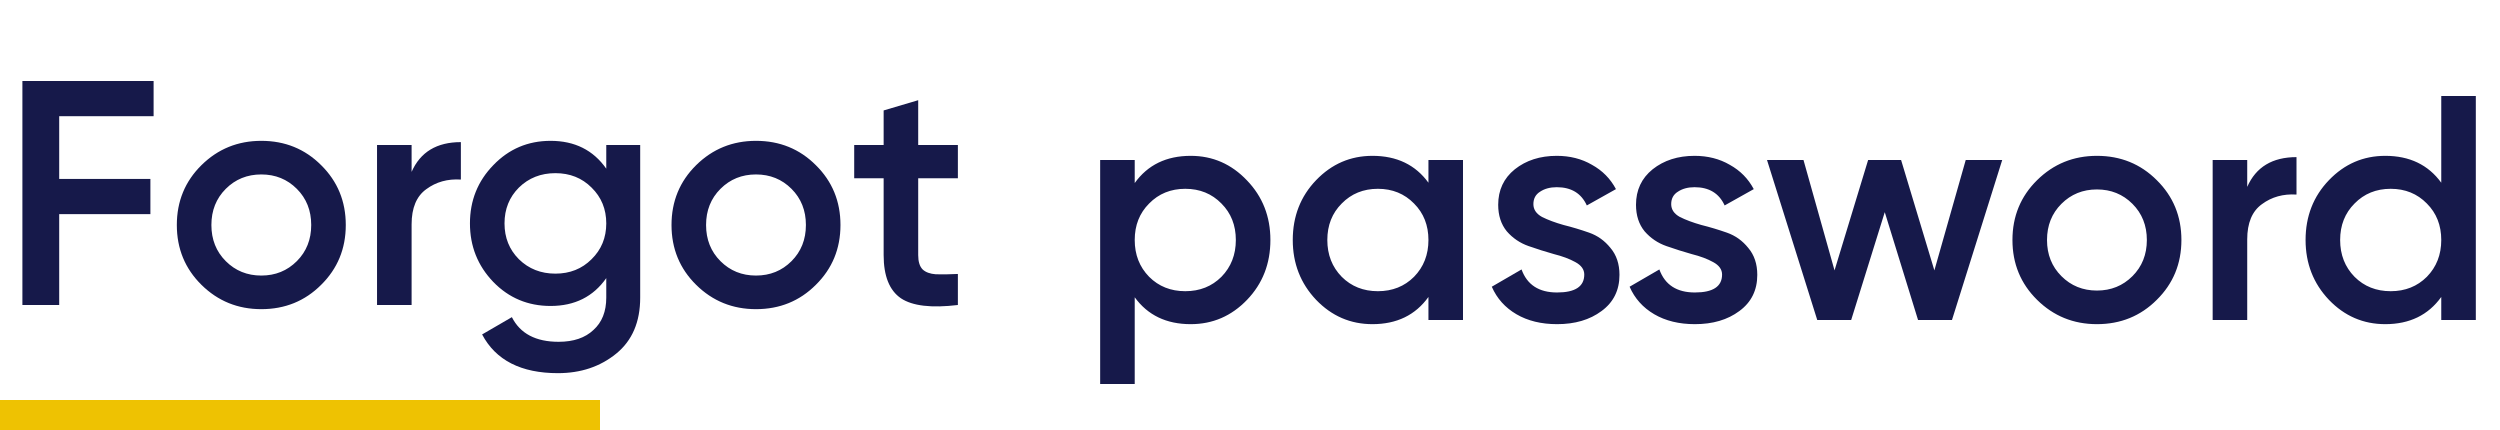
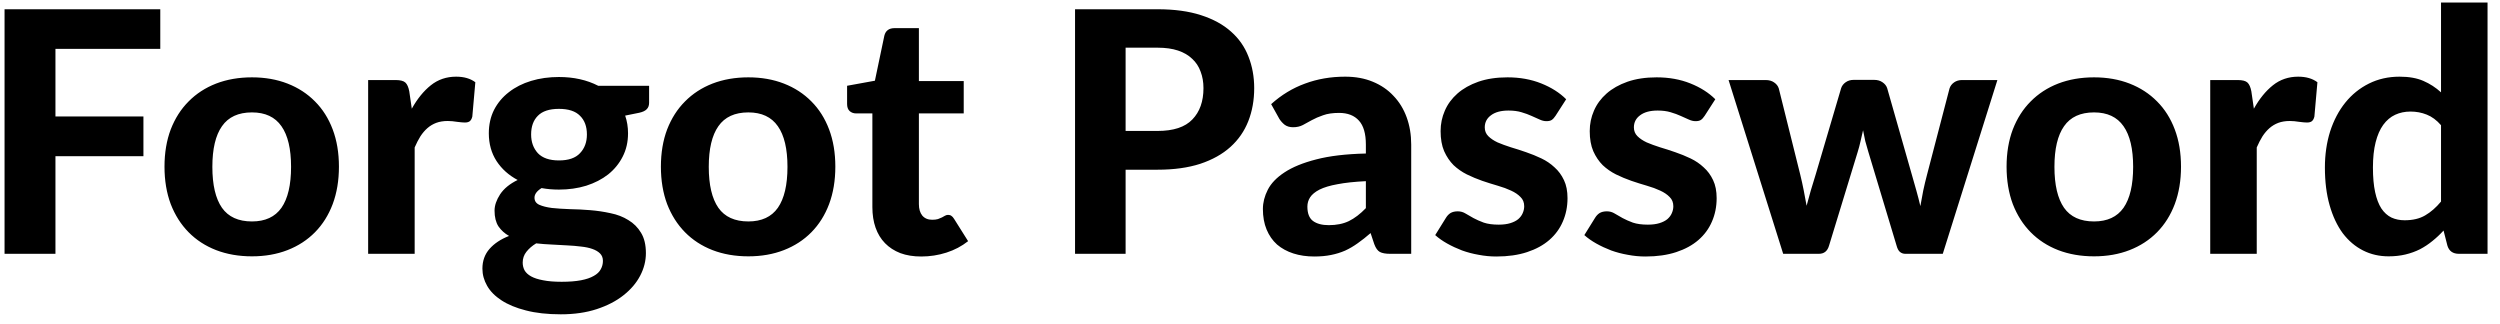
- <svg xmlns="http://www.w3.org/2000/svg" width="250" height="43" viewBox="0 0 250 43" fill="none">
-   <path d="M15.36 11.62H5.92V17.892H15.04V21.412H5.92V30.5H2.24V8.1H15.36V11.62ZM26.131 30.916C23.784 30.916 21.789 30.105 20.146 28.484C18.504 26.863 17.683 24.868 17.683 22.5C17.683 20.132 18.504 18.137 20.146 16.516C21.789 14.895 23.784 14.084 26.131 14.084C28.498 14.084 30.493 14.895 32.114 16.516C33.757 18.137 34.578 20.132 34.578 22.5C34.578 24.868 33.757 26.863 32.114 28.484C30.493 30.105 28.498 30.916 26.131 30.916ZM22.578 26.116C23.538 27.076 24.723 27.556 26.131 27.556C27.538 27.556 28.723 27.076 29.683 26.116C30.642 25.156 31.122 23.951 31.122 22.5C31.122 21.049 30.642 19.844 29.683 18.884C28.723 17.924 27.538 17.444 26.131 17.444C24.723 17.444 23.538 17.924 22.578 18.884C21.619 19.844 21.139 21.049 21.139 22.5C21.139 23.951 21.619 25.156 22.578 26.116ZM41.16 17.188C42.034 15.204 43.677 14.212 46.087 14.212V17.956C44.765 17.871 43.613 18.191 42.632 18.916C41.65 19.62 41.16 20.793 41.16 22.436V30.5H37.703V14.5H41.16V17.188ZM60.627 14.5H64.019V29.764C64.019 32.196 63.219 34.063 61.619 35.364C60.019 36.665 58.078 37.316 55.795 37.316C52.104 37.316 49.576 36.025 48.211 33.444L51.187 31.716C52.019 33.359 53.576 34.18 55.859 34.18C57.352 34.18 58.515 33.785 59.347 32.996C60.2 32.228 60.627 31.151 60.627 29.764V27.812C59.326 29.668 57.47 30.596 55.059 30.596C52.798 30.596 50.888 29.796 49.331 28.196C47.774 26.575 46.995 24.623 46.995 22.34C46.995 20.057 47.774 18.116 49.331 16.516C50.888 14.895 52.798 14.084 55.059 14.084C57.47 14.084 59.326 15.012 60.627 16.868V14.5ZM51.891 25.924C52.872 26.884 54.088 27.364 55.539 27.364C56.99 27.364 58.195 26.884 59.155 25.924C60.136 24.964 60.627 23.769 60.627 22.34C60.627 20.911 60.136 19.716 59.155 18.756C58.195 17.796 56.99 17.316 55.539 17.316C54.088 17.316 52.872 17.796 51.891 18.756C50.931 19.716 50.451 20.911 50.451 22.34C50.451 23.769 50.931 24.964 51.891 25.924ZM75.599 30.916C73.253 30.916 71.258 30.105 69.615 28.484C67.973 26.863 67.151 24.868 67.151 22.5C67.151 20.132 67.973 18.137 69.615 16.516C71.258 14.895 73.253 14.084 75.599 14.084C77.967 14.084 79.962 14.895 81.583 16.516C83.226 18.137 84.047 20.132 84.047 22.5C84.047 24.868 83.226 26.863 81.583 28.484C79.962 30.105 77.967 30.916 75.599 30.916ZM72.047 26.116C73.007 27.076 74.191 27.556 75.599 27.556C77.007 27.556 78.191 27.076 79.151 26.116C80.111 25.156 80.591 23.951 80.591 22.5C80.591 21.049 80.111 19.844 79.151 18.884C78.191 17.924 77.007 17.444 75.599 17.444C74.191 17.444 73.007 17.924 72.047 18.884C71.087 19.844 70.607 21.049 70.607 22.5C70.607 23.951 71.087 25.156 72.047 26.116ZM95.788 17.828H91.82V25.508C91.82 26.169 91.969 26.649 92.268 26.948C92.566 27.225 93.004 27.385 93.58 27.428C94.177 27.449 94.913 27.439 95.788 27.396V30.5C93.142 30.82 91.244 30.596 90.092 29.828C88.94 29.039 88.364 27.599 88.364 25.508V17.828H85.42V14.5H88.364V11.044L91.82 10.02V14.5H95.788V17.828Z" fill="#16194A" />
-   <path d="M60 41.5H0" stroke="#EEC202" stroke-width="3" />
-   <path d="M119.072 15.584C121.269 15.584 123.147 16.405 124.704 18.048C126.261 19.669 127.04 21.653 127.04 24C127.04 26.368 126.261 28.363 124.704 29.984C123.147 31.605 121.269 32.416 119.072 32.416C116.64 32.416 114.773 31.52 113.472 29.728V38.4H110.016V16H113.472V18.304C114.773 16.491 116.64 15.584 119.072 15.584ZM114.912 27.68C115.872 28.64 117.077 29.12 118.528 29.12C119.979 29.12 121.184 28.64 122.144 27.68C123.104 26.699 123.584 25.472 123.584 24C123.584 22.528 123.104 21.312 122.144 20.352C121.184 19.371 119.979 18.88 118.528 18.88C117.077 18.88 115.872 19.371 114.912 20.352C113.952 21.312 113.472 22.528 113.472 24C113.472 25.472 113.952 26.699 114.912 27.68ZM142.844 16H146.3V32H142.844V29.696C141.543 31.509 139.676 32.416 137.244 32.416C135.047 32.416 133.17 31.605 131.612 29.984C130.055 28.341 129.276 26.347 129.276 24C129.276 21.632 130.055 19.637 131.612 18.016C133.17 16.395 135.047 15.584 137.244 15.584C139.676 15.584 141.543 16.48 142.844 18.272V16ZM134.172 27.68C135.132 28.64 136.338 29.12 137.788 29.12C139.239 29.12 140.444 28.64 141.404 27.68C142.364 26.699 142.844 25.472 142.844 24C142.844 22.528 142.364 21.312 141.404 20.352C140.444 19.371 139.239 18.88 137.788 18.88C136.338 18.88 135.132 19.371 134.172 20.352C133.212 21.312 132.732 22.528 132.732 24C132.732 25.472 133.212 26.699 134.172 27.68ZM153.339 20.416C153.339 20.949 153.627 21.376 154.203 21.696C154.8 21.995 155.515 22.261 156.347 22.496C157.2 22.709 158.053 22.965 158.907 23.264C159.76 23.563 160.475 24.075 161.051 24.8C161.648 25.504 161.947 26.4 161.947 27.488C161.947 29.024 161.349 30.229 160.155 31.104C158.981 31.979 157.499 32.416 155.707 32.416C154.128 32.416 152.773 32.085 151.643 31.424C150.512 30.763 149.691 29.845 149.179 28.672L152.155 26.944C152.709 28.48 153.893 29.248 155.707 29.248C157.52 29.248 158.427 28.651 158.427 27.456C158.427 26.944 158.128 26.528 157.531 26.208C156.955 25.888 156.24 25.621 155.387 25.408C154.555 25.173 153.712 24.907 152.859 24.608C152.005 24.309 151.28 23.819 150.683 23.136C150.107 22.432 149.819 21.547 149.819 20.48C149.819 19.008 150.373 17.824 151.483 16.928C152.613 16.032 154.011 15.584 155.675 15.584C156.997 15.584 158.171 15.883 159.195 16.48C160.24 17.056 161.04 17.867 161.595 18.912L158.683 20.544C158.128 19.328 157.125 18.72 155.675 18.72C155.013 18.72 154.459 18.869 154.011 19.168C153.563 19.445 153.339 19.861 153.339 20.416ZM167.12 20.416C167.12 20.949 167.408 21.376 167.984 21.696C168.581 21.995 169.296 22.261 170.128 22.496C170.981 22.709 171.835 22.965 172.688 23.264C173.541 23.563 174.256 24.075 174.832 24.8C175.429 25.504 175.728 26.4 175.728 27.488C175.728 29.024 175.131 30.229 173.936 31.104C172.763 31.979 171.28 32.416 169.488 32.416C167.909 32.416 166.555 32.085 165.424 31.424C164.293 30.763 163.472 29.845 162.96 28.672L165.936 26.944C166.491 28.48 167.675 29.248 169.488 29.248C171.301 29.248 172.208 28.651 172.208 27.456C172.208 26.944 171.909 26.528 171.312 26.208C170.736 25.888 170.021 25.621 169.168 25.408C168.336 25.173 167.493 24.907 166.64 24.608C165.787 24.309 165.061 23.819 164.464 23.136C163.888 22.432 163.6 21.547 163.6 20.48C163.6 19.008 164.155 17.824 165.264 16.928C166.395 16.032 167.792 15.584 169.456 15.584C170.779 15.584 171.952 15.883 172.976 16.48C174.021 17.056 174.821 17.867 175.376 18.912L172.464 20.544C171.909 19.328 170.907 18.72 169.456 18.72C168.795 18.72 168.24 18.869 167.792 19.168C167.344 19.445 167.12 19.861 167.12 20.416ZM196.573 16H200.221L195.197 32H191.805L188.477 21.216L185.117 32H181.725L176.701 16H180.349L183.453 27.04L186.813 16H190.109L193.437 27.04L196.573 16ZM209.693 32.416C207.346 32.416 205.352 31.605 203.709 29.984C202.066 28.363 201.245 26.368 201.245 24C201.245 21.632 202.066 19.637 203.709 18.016C205.352 16.395 207.346 15.584 209.693 15.584C212.061 15.584 214.056 16.395 215.677 18.016C217.32 19.637 218.141 21.632 218.141 24C218.141 26.368 217.32 28.363 215.677 29.984C214.056 31.605 212.061 32.416 209.693 32.416ZM206.141 27.616C207.101 28.576 208.285 29.056 209.693 29.056C211.101 29.056 212.285 28.576 213.245 27.616C214.205 26.656 214.685 25.451 214.685 24C214.685 22.549 214.205 21.344 213.245 20.384C212.285 19.424 211.101 18.944 209.693 18.944C208.285 18.944 207.101 19.424 206.141 20.384C205.181 21.344 204.701 22.549 204.701 24C204.701 25.451 205.181 26.656 206.141 27.616ZM224.722 18.688C225.597 16.704 227.239 15.712 229.65 15.712V19.456C228.327 19.371 227.175 19.691 226.194 20.416C225.213 21.12 224.722 22.293 224.722 23.936V32H221.266V16H224.722V18.688ZM244.126 9.6H247.582V32H244.126V29.696C242.824 31.509 240.958 32.416 238.526 32.416C236.328 32.416 234.451 31.605 232.894 29.984C231.336 28.341 230.558 26.347 230.558 24C230.558 21.632 231.336 19.637 232.894 18.016C234.451 16.395 236.328 15.584 238.526 15.584C240.958 15.584 242.824 16.48 244.126 18.272V9.6ZM235.454 27.68C236.414 28.64 237.619 29.12 239.07 29.12C240.52 29.12 241.726 28.64 242.686 27.68C243.646 26.699 244.126 25.472 244.126 24C244.126 22.528 243.646 21.312 242.686 20.352C241.726 19.371 240.52 18.88 239.07 18.88C237.619 18.88 236.414 19.371 235.454 20.352C234.494 21.312 234.014 22.528 234.014 24C234.014 25.472 234.494 26.699 235.454 27.68Z" fill="#16194A" />
+ <svg xmlns="http://www.w3.org/2000/svg" width="178" height="23" viewBox="0 0 178 23" fill="none">
+   <path d="M3.948 3.479V8.291H10.212V11.123H3.948V18.071H0.324V0.659H11.412V3.479H3.948ZM17.94 5.507C18.868 5.507 19.712 5.655 20.472 5.951C21.232 6.247 21.884 6.671 22.428 7.223C22.972 7.767 23.392 8.431 23.688 9.215C23.984 9.999 24.132 10.883 24.132 11.867C24.132 12.851 23.984 13.739 23.688 14.531C23.392 15.315 22.972 15.983 22.428 16.535C21.884 17.087 21.232 17.511 20.472 17.807C19.712 18.103 18.868 18.251 17.94 18.251C17.004 18.251 16.152 18.103 15.384 17.807C14.624 17.511 13.972 17.087 13.428 16.535C12.884 15.983 12.46 15.315 12.156 14.531C11.86 13.739 11.712 12.851 11.712 11.867C11.712 10.883 11.86 9.999 12.156 9.215C12.46 8.431 12.884 7.767 13.428 7.223C13.972 6.671 14.624 6.247 15.384 5.951C16.152 5.655 17.004 5.507 17.94 5.507ZM17.94 15.767C18.884 15.767 19.584 15.443 20.04 14.795C20.496 14.139 20.724 13.167 20.724 11.879C20.724 10.599 20.496 9.635 20.04 8.987C19.584 8.331 18.884 8.003 17.94 8.003C16.972 8.003 16.26 8.331 15.804 8.987C15.348 9.635 15.12 10.599 15.12 11.879C15.12 13.167 15.348 14.139 15.804 14.795C16.26 15.443 16.972 15.767 17.94 15.767ZM29.32 7.739C29.712 7.035 30.164 6.479 30.676 6.071C31.188 5.663 31.788 5.459 32.476 5.459C33.036 5.459 33.492 5.591 33.844 5.855L33.628 8.303C33.588 8.463 33.524 8.575 33.436 8.639C33.356 8.695 33.244 8.723 33.1 8.723C32.972 8.723 32.788 8.707 32.548 8.675C32.308 8.635 32.084 8.615 31.876 8.615C31.572 8.615 31.3 8.659 31.06 8.747C30.828 8.835 30.62 8.959 30.436 9.119C30.252 9.279 30.084 9.475 29.932 9.707C29.788 9.939 29.652 10.203 29.524 10.499V18.071H26.212V5.699H28.168C28.504 5.699 28.736 5.759 28.864 5.879C28.992 5.999 29.084 6.207 29.14 6.503L29.32 7.739ZM39.796 11.423C40.476 11.423 40.976 11.251 41.296 10.907C41.624 10.563 41.788 10.119 41.788 9.575C41.788 9.007 41.624 8.563 41.296 8.243C40.976 7.915 40.476 7.751 39.796 7.751C39.116 7.751 38.616 7.915 38.296 8.243C37.976 8.563 37.816 9.007 37.816 9.575C37.816 10.111 37.976 10.555 38.296 10.907C38.624 11.251 39.124 11.423 39.796 11.423ZM42.928 18.575C42.928 18.359 42.86 18.183 42.724 18.047C42.588 17.911 42.404 17.803 42.172 17.723C41.948 17.643 41.68 17.587 41.368 17.555C41.056 17.515 40.724 17.487 40.372 17.471C40.02 17.447 39.656 17.427 39.28 17.411C38.904 17.395 38.536 17.367 38.176 17.327C37.896 17.495 37.664 17.695 37.48 17.927C37.304 18.151 37.216 18.407 37.216 18.695C37.216 18.895 37.26 19.079 37.348 19.247C37.444 19.415 37.6 19.559 37.816 19.679C38.032 19.799 38.316 19.891 38.668 19.955C39.02 20.027 39.46 20.063 39.988 20.063C40.532 20.063 40.992 20.027 41.368 19.955C41.744 19.883 42.048 19.779 42.28 19.643C42.512 19.515 42.676 19.359 42.772 19.175C42.876 18.991 42.928 18.791 42.928 18.575ZM46.216 6.107V7.319C46.216 7.511 46.16 7.663 46.048 7.775C45.944 7.887 45.768 7.971 45.52 8.027L44.512 8.231C44.648 8.623 44.716 9.043 44.716 9.491C44.716 10.107 44.588 10.663 44.332 11.159C44.084 11.647 43.74 12.067 43.3 12.419C42.86 12.763 42.34 13.031 41.74 13.223C41.14 13.407 40.492 13.499 39.796 13.499C39.356 13.499 38.944 13.463 38.56 13.391C38.224 13.599 38.056 13.827 38.056 14.075C38.056 14.307 38.168 14.475 38.392 14.579C38.624 14.683 38.924 14.759 39.292 14.807C39.668 14.847 40.092 14.875 40.564 14.891C41.044 14.899 41.528 14.923 42.016 14.963C42.512 15.003 42.996 15.075 43.468 15.179C43.948 15.275 44.372 15.439 44.74 15.671C45.116 15.895 45.416 16.195 45.64 16.571C45.872 16.947 45.988 17.431 45.988 18.023C45.988 18.575 45.852 19.111 45.58 19.631C45.308 20.151 44.912 20.615 44.392 21.023C43.88 21.431 43.248 21.759 42.496 22.007C41.744 22.255 40.888 22.379 39.928 22.379C38.976 22.379 38.148 22.287 37.444 22.103C36.748 21.927 36.168 21.687 35.704 21.383C35.248 21.087 34.908 20.743 34.684 20.351C34.46 19.959 34.348 19.551 34.348 19.127C34.348 18.575 34.516 18.107 34.852 17.723C35.188 17.339 35.652 17.031 36.244 16.799C35.932 16.623 35.68 16.395 35.488 16.115C35.304 15.827 35.212 15.455 35.212 14.999C35.212 14.631 35.344 14.243 35.608 13.835C35.88 13.427 36.296 13.087 36.856 12.815C36.224 12.479 35.724 12.031 35.356 11.471C34.988 10.903 34.804 10.243 34.804 9.491C34.804 8.875 34.928 8.319 35.176 7.823C35.432 7.327 35.784 6.907 36.232 6.563C36.68 6.211 37.208 5.943 37.816 5.759C38.424 5.575 39.084 5.483 39.796 5.483C40.852 5.483 41.784 5.691 42.592 6.107H46.216ZM53.284 5.507C54.212 5.507 55.056 5.655 55.816 5.951C56.576 6.247 57.228 6.671 57.772 7.223C58.316 7.767 58.736 8.431 59.032 9.215C59.328 9.999 59.476 10.883 59.476 11.867C59.476 12.851 59.328 13.739 59.032 14.531C58.736 15.315 58.316 15.983 57.772 16.535C57.228 17.087 56.576 17.511 55.816 17.807C55.056 18.103 54.212 18.251 53.284 18.251C52.348 18.251 51.496 18.103 50.728 17.807C49.968 17.511 49.316 17.087 48.772 16.535C48.228 15.983 47.804 15.315 47.5 14.531C47.204 13.739 47.056 12.851 47.056 11.867C47.056 10.883 47.204 9.999 47.5 9.215C47.804 8.431 48.228 7.767 48.772 7.223C49.316 6.671 49.968 6.247 50.728 5.951C51.496 5.655 52.348 5.507 53.284 5.507ZM53.284 15.767C54.228 15.767 54.928 15.443 55.384 14.795C55.84 14.139 56.068 13.167 56.068 11.879C56.068 10.599 55.84 9.635 55.384 8.987C54.928 8.331 54.228 8.003 53.284 8.003C52.316 8.003 51.604 8.331 51.148 8.987C50.692 9.635 50.464 10.599 50.464 11.879C50.464 13.167 50.692 14.139 51.148 14.795C51.604 15.443 52.316 15.767 53.284 15.767ZM65.593 18.263C65.033 18.263 64.537 18.183 64.105 18.023C63.673 17.855 63.309 17.619 63.013 17.315C62.717 17.011 62.493 16.643 62.341 16.211C62.189 15.779 62.113 15.291 62.113 14.747V8.075H60.949C60.773 8.075 60.621 8.019 60.493 7.907C60.373 7.795 60.313 7.627 60.313 7.403V6.107L62.293 5.747L62.965 2.543C63.053 2.183 63.297 2.003 63.697 2.003H65.425V5.771H68.617V8.075H65.425V14.531C65.425 14.875 65.505 15.147 65.665 15.347C65.833 15.547 66.069 15.647 66.373 15.647C66.533 15.647 66.669 15.631 66.781 15.599C66.893 15.559 66.989 15.519 67.069 15.479C67.149 15.431 67.221 15.391 67.285 15.359C67.357 15.319 67.429 15.299 67.501 15.299C67.597 15.299 67.677 15.323 67.741 15.371C67.805 15.411 67.869 15.483 67.933 15.587L68.929 17.171C68.473 17.531 67.957 17.803 67.381 17.987C66.805 18.171 66.209 18.263 65.593 18.263ZM82.423 9.323C83.551 9.323 84.375 9.051 84.895 8.507C85.423 7.963 85.687 7.219 85.687 6.275C85.687 5.843 85.619 5.451 85.483 5.099C85.355 4.739 85.155 4.435 84.883 4.187C84.619 3.931 84.283 3.735 83.875 3.599C83.467 3.463 82.983 3.395 82.423 3.395H80.143V9.323H82.423ZM82.423 0.659C83.615 0.659 84.643 0.799 85.507 1.079C86.379 1.359 87.095 1.751 87.655 2.255C88.215 2.751 88.627 3.343 88.891 4.031C89.163 4.719 89.299 5.467 89.299 6.275C89.299 7.131 89.159 7.915 88.879 8.627C88.599 9.339 88.175 9.951 87.607 10.463C87.039 10.975 86.323 11.375 85.459 11.663C84.595 11.943 83.583 12.083 82.423 12.083H80.143V18.071H76.543V0.659H82.423ZM97.25 12.899C96.442 12.939 95.77 13.011 95.234 13.115C94.698 13.211 94.27 13.339 93.95 13.499C93.638 13.659 93.414 13.843 93.278 14.051C93.15 14.251 93.086 14.471 93.086 14.711C93.086 15.191 93.218 15.531 93.482 15.731C93.754 15.931 94.13 16.031 94.61 16.031C95.162 16.031 95.638 15.935 96.038 15.743C96.446 15.543 96.85 15.235 97.25 14.819V12.899ZM90.506 7.415C91.234 6.759 92.038 6.271 92.918 5.951C93.798 5.623 94.75 5.459 95.774 5.459C96.51 5.459 97.166 5.579 97.742 5.819C98.326 6.059 98.818 6.395 99.218 6.827C99.626 7.251 99.938 7.759 100.154 8.351C100.37 8.943 100.478 9.591 100.478 10.295V18.071H98.966C98.654 18.071 98.414 18.027 98.246 17.939C98.086 17.851 97.954 17.667 97.85 17.387L97.586 16.595C97.274 16.867 96.97 17.107 96.674 17.315C96.386 17.523 96.086 17.699 95.774 17.843C95.462 17.979 95.126 18.083 94.766 18.155C94.414 18.227 94.018 18.263 93.578 18.263C93.034 18.263 92.538 18.191 92.09 18.047C91.642 17.903 91.254 17.691 90.926 17.411C90.606 17.123 90.358 16.767 90.182 16.343C90.006 15.919 89.918 15.431 89.918 14.879C89.918 14.423 90.034 13.967 90.266 13.511C90.498 13.055 90.894 12.643 91.454 12.275C92.022 11.899 92.774 11.591 93.71 11.351C94.654 11.103 95.834 10.963 97.25 10.931V10.295C97.25 9.519 97.086 8.951 96.758 8.591C96.43 8.223 95.958 8.039 95.342 8.039C94.886 8.039 94.506 8.095 94.202 8.207C93.898 8.311 93.63 8.427 93.398 8.555C93.174 8.675 92.962 8.791 92.762 8.903C92.562 9.007 92.33 9.059 92.066 9.059C91.834 9.059 91.638 9.003 91.478 8.891C91.326 8.771 91.198 8.631 91.094 8.471L90.506 7.415ZM110.755 8.243C110.667 8.379 110.575 8.479 110.479 8.543C110.391 8.599 110.267 8.627 110.107 8.627C109.947 8.627 109.783 8.587 109.615 8.507C109.447 8.427 109.259 8.343 109.051 8.255C108.843 8.159 108.603 8.071 108.331 7.991C108.067 7.911 107.759 7.871 107.407 7.871C106.871 7.871 106.455 7.983 106.159 8.207C105.863 8.423 105.715 8.711 105.715 9.071C105.715 9.319 105.799 9.527 105.967 9.695C106.135 9.863 106.355 10.011 106.627 10.139C106.907 10.259 107.223 10.375 107.575 10.487C107.927 10.591 108.287 10.707 108.655 10.835C109.031 10.963 109.395 11.111 109.747 11.279C110.099 11.447 110.411 11.659 110.683 11.915C110.963 12.163 111.187 12.467 111.355 12.827C111.523 13.179 111.607 13.607 111.607 14.111C111.607 14.711 111.495 15.267 111.271 15.779C111.055 16.283 110.735 16.719 110.311 17.087C109.887 17.455 109.359 17.743 108.727 17.951C108.095 18.159 107.367 18.263 106.543 18.263C106.119 18.263 105.699 18.223 105.283 18.143C104.867 18.071 104.471 17.967 104.095 17.831C103.719 17.687 103.367 17.523 103.039 17.339C102.711 17.155 102.427 16.955 102.187 16.739L102.955 15.503C103.043 15.359 103.151 15.247 103.279 15.167C103.415 15.087 103.587 15.047 103.795 15.047C103.995 15.047 104.179 15.099 104.347 15.203C104.515 15.299 104.703 15.407 104.911 15.527C105.119 15.639 105.363 15.747 105.643 15.851C105.931 15.947 106.287 15.995 106.711 15.995C107.031 15.995 107.307 15.959 107.539 15.887C107.771 15.815 107.959 15.719 108.103 15.599C108.247 15.471 108.351 15.331 108.415 15.179C108.487 15.019 108.523 14.855 108.523 14.687C108.523 14.415 108.435 14.195 108.259 14.027C108.091 13.851 107.867 13.699 107.587 13.571C107.315 13.443 106.999 13.327 106.639 13.223C106.279 13.119 105.911 13.003 105.535 12.875C105.167 12.747 104.803 12.595 104.443 12.419C104.091 12.243 103.775 12.023 103.495 11.759C103.223 11.487 102.999 11.155 102.823 10.763C102.655 10.371 102.571 9.895 102.571 9.335C102.571 8.823 102.671 8.339 102.871 7.883C103.071 7.419 103.371 7.011 103.771 6.659C104.171 6.307 104.667 6.027 105.259 5.819C105.859 5.611 106.551 5.507 107.335 5.507C108.215 5.507 109.015 5.651 109.735 5.939C110.455 6.227 111.047 6.603 111.511 7.067L110.755 8.243ZM121.373 8.243C121.285 8.379 121.193 8.479 121.097 8.543C121.009 8.599 120.885 8.627 120.725 8.627C120.565 8.627 120.401 8.587 120.233 8.507C120.065 8.427 119.877 8.343 119.669 8.255C119.461 8.159 119.221 8.071 118.949 7.991C118.685 7.911 118.377 7.871 118.025 7.871C117.489 7.871 117.073 7.983 116.777 8.207C116.481 8.423 116.333 8.711 116.333 9.071C116.333 9.319 116.417 9.527 116.585 9.695C116.753 9.863 116.973 10.011 117.245 10.139C117.525 10.259 117.841 10.375 118.193 10.487C118.545 10.591 118.905 10.707 119.273 10.835C119.649 10.963 120.013 11.111 120.365 11.279C120.717 11.447 121.029 11.659 121.301 11.915C121.581 12.163 121.805 12.467 121.973 12.827C122.141 13.179 122.225 13.607 122.225 14.111C122.225 14.711 122.113 15.267 121.889 15.779C121.673 16.283 121.353 16.719 120.929 17.087C120.505 17.455 119.977 17.743 119.345 17.951C118.713 18.159 117.985 18.263 117.161 18.263C116.737 18.263 116.317 18.223 115.901 18.143C115.485 18.071 115.089 17.967 114.713 17.831C114.337 17.687 113.985 17.523 113.657 17.339C113.329 17.155 113.045 16.955 112.805 16.739L113.573 15.503C113.661 15.359 113.769 15.247 113.896 15.167C114.033 15.087 114.205 15.047 114.413 15.047C114.613 15.047 114.797 15.099 114.965 15.203C115.133 15.299 115.321 15.407 115.529 15.527C115.737 15.639 115.981 15.747 116.261 15.851C116.549 15.947 116.905 15.995 117.329 15.995C117.649 15.995 117.925 15.959 118.157 15.887C118.389 15.815 118.577 15.719 118.721 15.599C118.865 15.471 118.969 15.331 119.033 15.179C119.105 15.019 119.141 14.855 119.141 14.687C119.141 14.415 119.053 14.195 118.877 14.027C118.709 13.851 118.485 13.699 118.205 13.571C117.933 13.443 117.617 13.327 117.257 13.223C116.897 13.119 116.529 13.003 116.153 12.875C115.785 12.747 115.421 12.595 115.061 12.419C114.709 12.243 114.393 12.023 114.113 11.759C113.841 11.487 113.617 11.155 113.441 10.763C113.273 10.371 113.189 9.895 113.189 9.335C113.189 8.823 113.289 8.339 113.489 7.883C113.689 7.419 113.989 7.011 114.389 6.659C114.789 6.307 115.285 6.027 115.877 5.819C116.477 5.611 117.169 5.507 117.953 5.507C118.833 5.507 119.633 5.651 120.353 5.939C121.073 6.227 121.665 6.603 122.129 7.067L121.373 8.243ZM142.214 5.699L138.326 18.071H135.65C135.514 18.071 135.39 18.027 135.278 17.939C135.174 17.851 135.094 17.703 135.038 17.495L133.022 10.799C132.942 10.543 132.87 10.291 132.806 10.043C132.75 9.787 132.698 9.531 132.65 9.275C132.594 9.531 132.534 9.791 132.47 10.055C132.414 10.311 132.346 10.567 132.266 10.823L130.226 17.495C130.114 17.879 129.874 18.071 129.506 18.071H126.962L123.074 5.699H125.714C125.954 5.699 126.154 5.755 126.314 5.867C126.482 5.979 126.594 6.123 126.65 6.299L128.174 12.419C128.27 12.811 128.354 13.191 128.426 13.559C128.498 13.927 128.566 14.291 128.63 14.651C128.726 14.291 128.826 13.927 128.93 13.559C129.042 13.191 129.158 12.811 129.278 12.419L131.09 6.275C131.146 6.107 131.254 5.967 131.414 5.855C131.574 5.743 131.762 5.687 131.978 5.687H133.442C133.674 5.687 133.87 5.743 134.03 5.855C134.198 5.967 134.31 6.107 134.366 6.275L136.118 12.419C136.23 12.803 136.338 13.183 136.442 13.559C136.546 13.927 136.642 14.299 136.73 14.675C136.794 14.307 136.862 13.939 136.934 13.571C137.014 13.195 137.106 12.811 137.21 12.419L138.806 6.299C138.862 6.123 138.97 5.979 139.13 5.867C139.29 5.755 139.478 5.699 139.694 5.699H142.214ZM149.096 5.507C150.024 5.507 150.868 5.655 151.628 5.951C152.388 6.247 153.04 6.671 153.584 7.223C154.128 7.767 154.548 8.431 154.844 9.215C155.14 9.999 155.288 10.883 155.288 11.867C155.288 12.851 155.14 13.739 154.844 14.531C154.548 15.315 154.128 15.983 153.584 16.535C153.04 17.087 152.388 17.511 151.628 17.807C150.868 18.103 150.024 18.251 149.096 18.251C148.16 18.251 147.308 18.103 146.54 17.807C145.78 17.511 145.128 17.087 144.584 16.535C144.04 15.983 143.616 15.315 143.312 14.531C143.016 13.739 142.868 12.851 142.868 11.867C142.868 10.883 143.016 9.999 143.312 9.215C143.616 8.431 144.04 7.767 144.584 7.223C145.128 6.671 145.78 6.247 146.54 5.951C147.308 5.655 148.16 5.507 149.096 5.507ZM149.096 15.767C150.04 15.767 150.74 15.443 151.196 14.795C151.652 14.139 151.88 13.167 151.88 11.879C151.88 10.599 151.652 9.635 151.196 8.987C150.74 8.331 150.04 8.003 149.096 8.003C148.128 8.003 147.416 8.331 146.96 8.987C146.504 9.635 146.276 10.599 146.276 11.879C146.276 13.167 146.504 14.139 146.96 14.795C147.416 15.443 148.128 15.767 149.096 15.767ZM160.476 7.739C160.868 7.035 161.32 6.479 161.832 6.071C162.344 5.663 162.944 5.459 163.632 5.459C164.192 5.459 164.648 5.591 165 5.855L164.784 8.303C164.744 8.463 164.68 8.575 164.592 8.639C164.512 8.695 164.4 8.723 164.256 8.723C164.128 8.723 163.944 8.707 163.704 8.675C163.464 8.635 163.24 8.615 163.032 8.615C162.728 8.615 162.456 8.659 162.216 8.747C161.984 8.835 161.776 8.959 161.592 9.119C161.408 9.279 161.24 9.475 161.088 9.707C160.944 9.939 160.808 10.203 160.68 10.499V18.071H157.368V5.699H159.324C159.66 5.699 159.892 5.759 160.02 5.879C160.148 5.999 160.24 6.207 160.296 6.503L160.476 7.739ZM173.801 8.915C173.489 8.555 173.149 8.303 172.781 8.159C172.421 8.015 172.037 7.943 171.629 7.943C171.229 7.943 170.865 8.019 170.537 8.171C170.209 8.323 169.925 8.563 169.685 8.891C169.453 9.211 169.273 9.623 169.145 10.127C169.017 10.631 168.953 11.231 168.953 11.927C168.953 12.615 169.005 13.199 169.109 13.679C169.213 14.159 169.361 14.547 169.553 14.843C169.753 15.139 169.993 15.355 170.273 15.491C170.553 15.619 170.865 15.683 171.209 15.683C171.793 15.683 172.281 15.567 172.673 15.335C173.073 15.103 173.449 14.775 173.801 14.351V8.915ZM177.113 0.179V18.071H175.073C174.649 18.071 174.377 17.879 174.257 17.495L173.981 16.415C173.733 16.687 173.469 16.935 173.189 17.159C172.917 17.383 172.621 17.579 172.301 17.747C171.981 17.907 171.637 18.031 171.269 18.119C170.901 18.207 170.501 18.251 170.069 18.251C169.405 18.251 168.797 18.111 168.245 17.831C167.693 17.551 167.213 17.143 166.805 16.607C166.405 16.063 166.093 15.399 165.869 14.615C165.645 13.831 165.533 12.935 165.533 11.927C165.533 11.007 165.657 10.151 165.905 9.359C166.161 8.567 166.521 7.883 166.985 7.307C167.449 6.731 168.009 6.279 168.665 5.951C169.321 5.623 170.049 5.459 170.849 5.459C171.521 5.459 172.085 5.559 172.541 5.759C173.005 5.959 173.425 6.231 173.801 6.575V0.179H177.113Z" fill="black" />
</svg>
